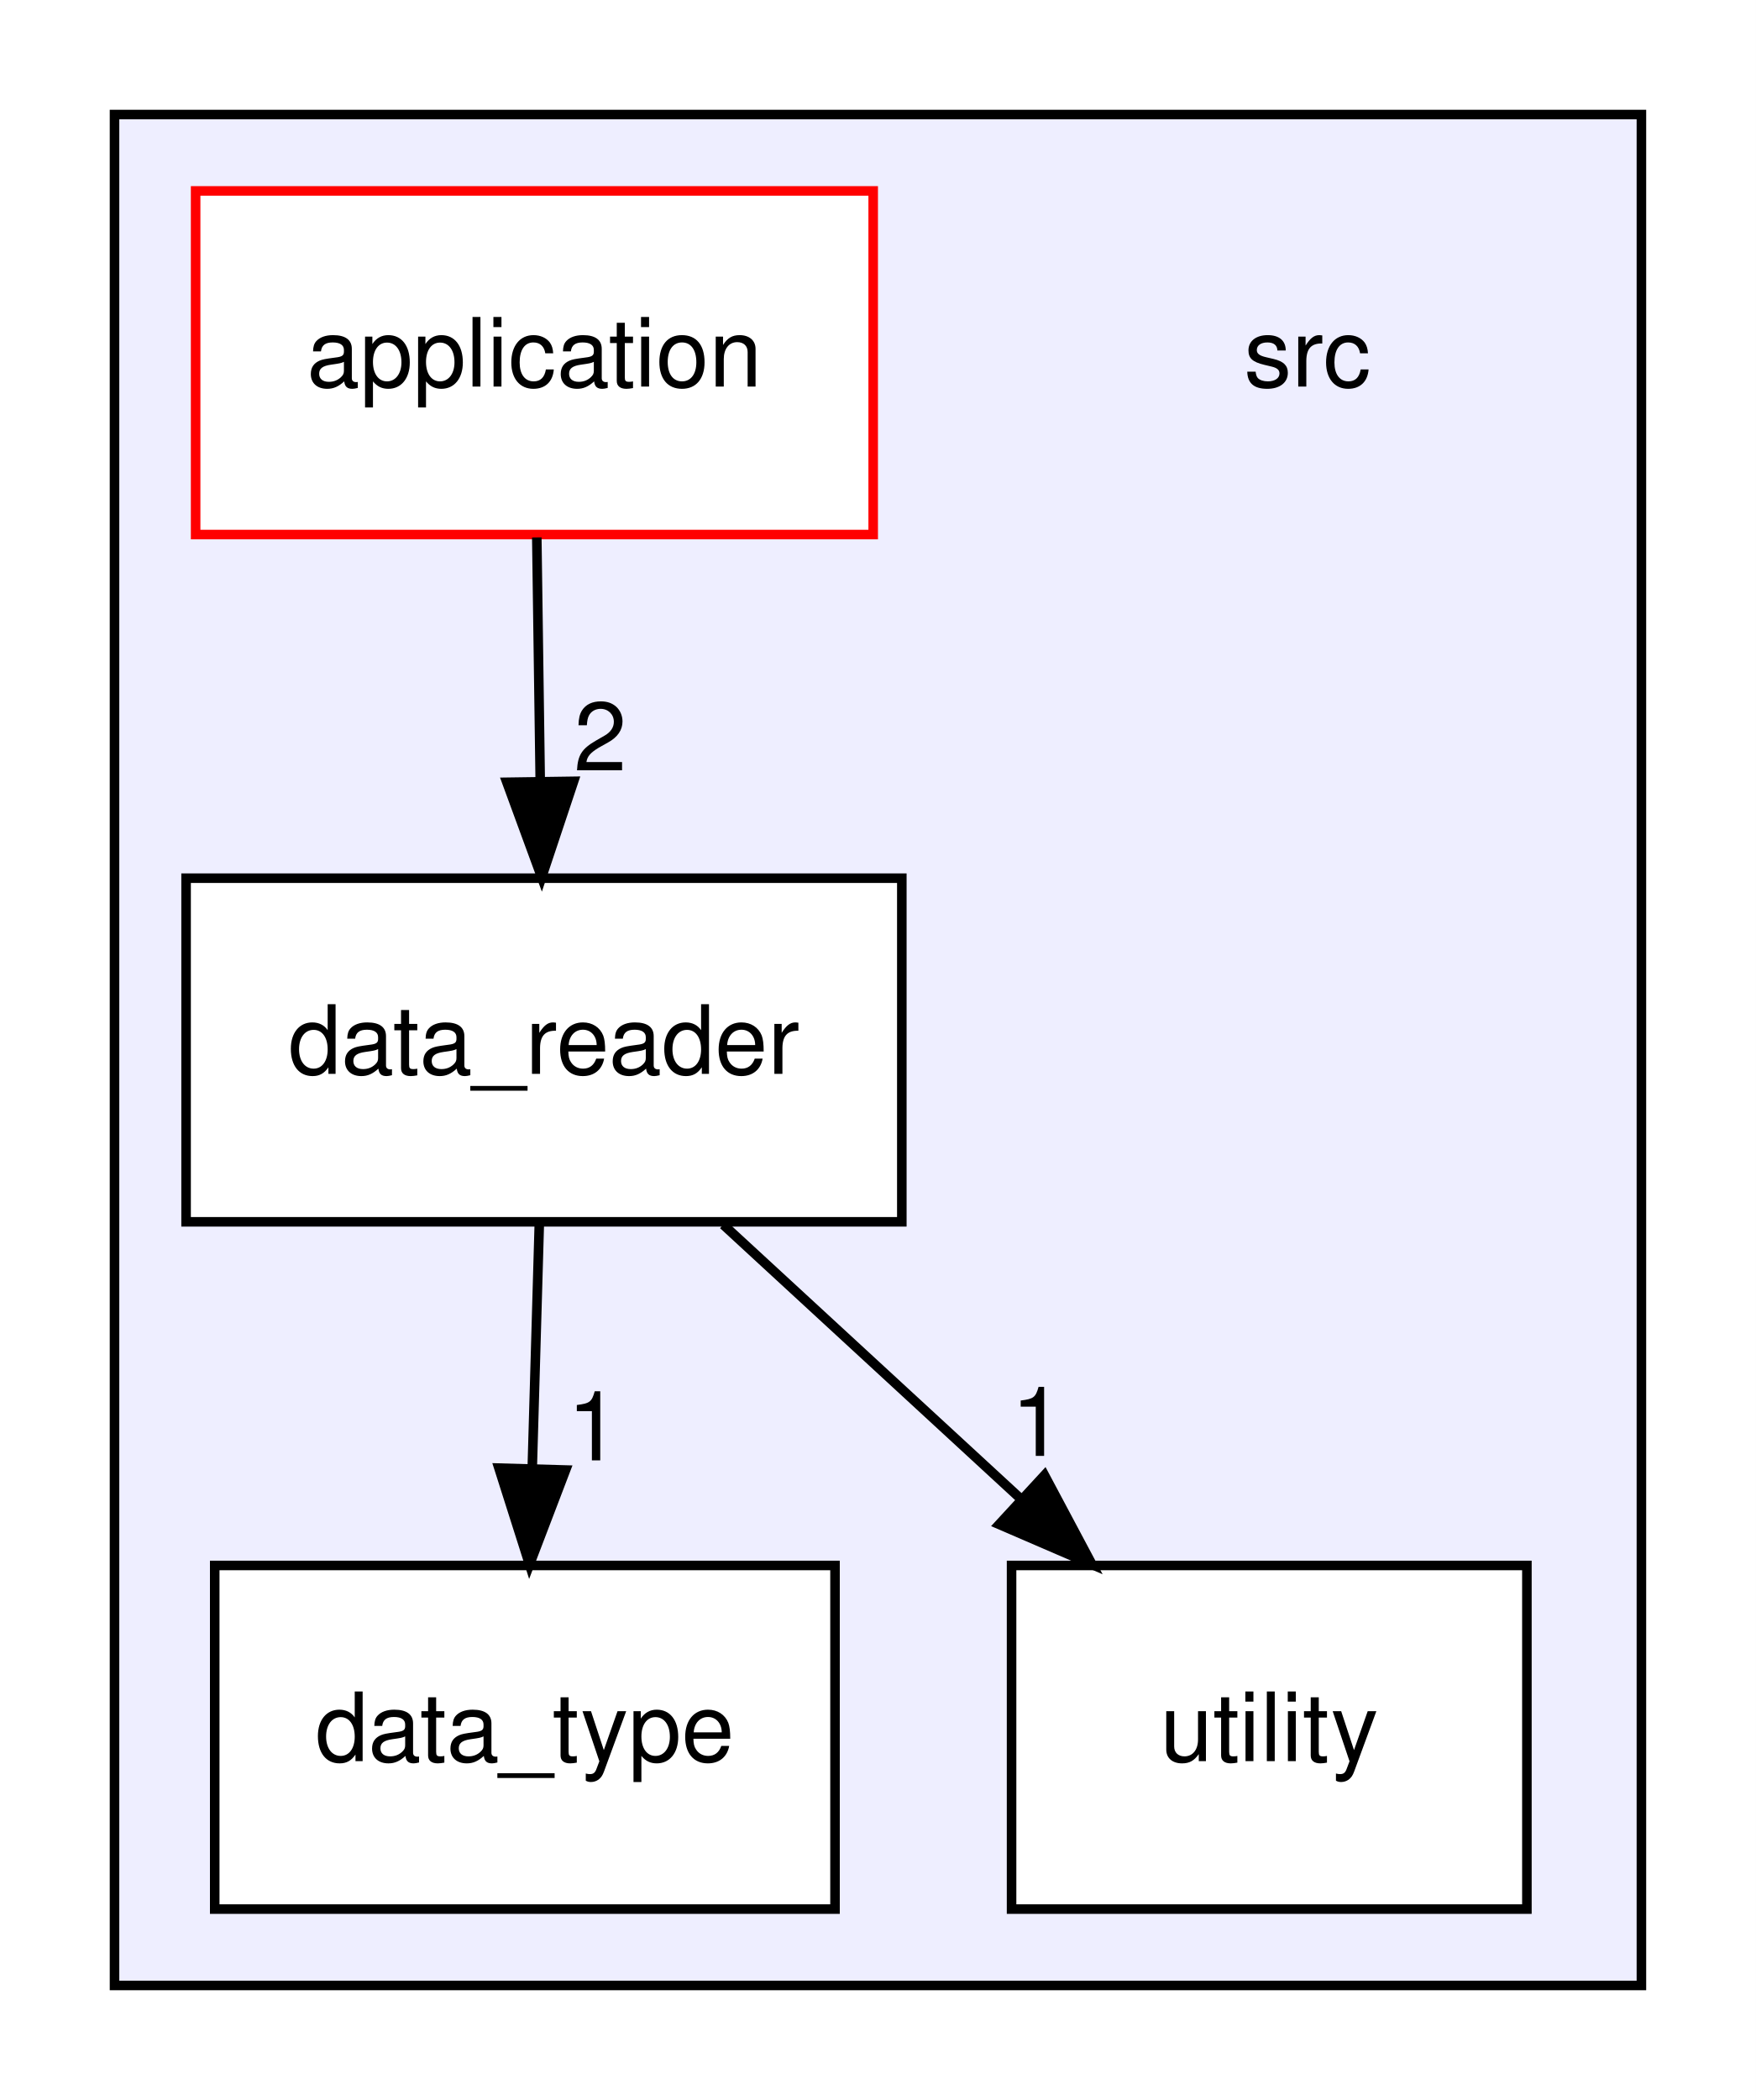
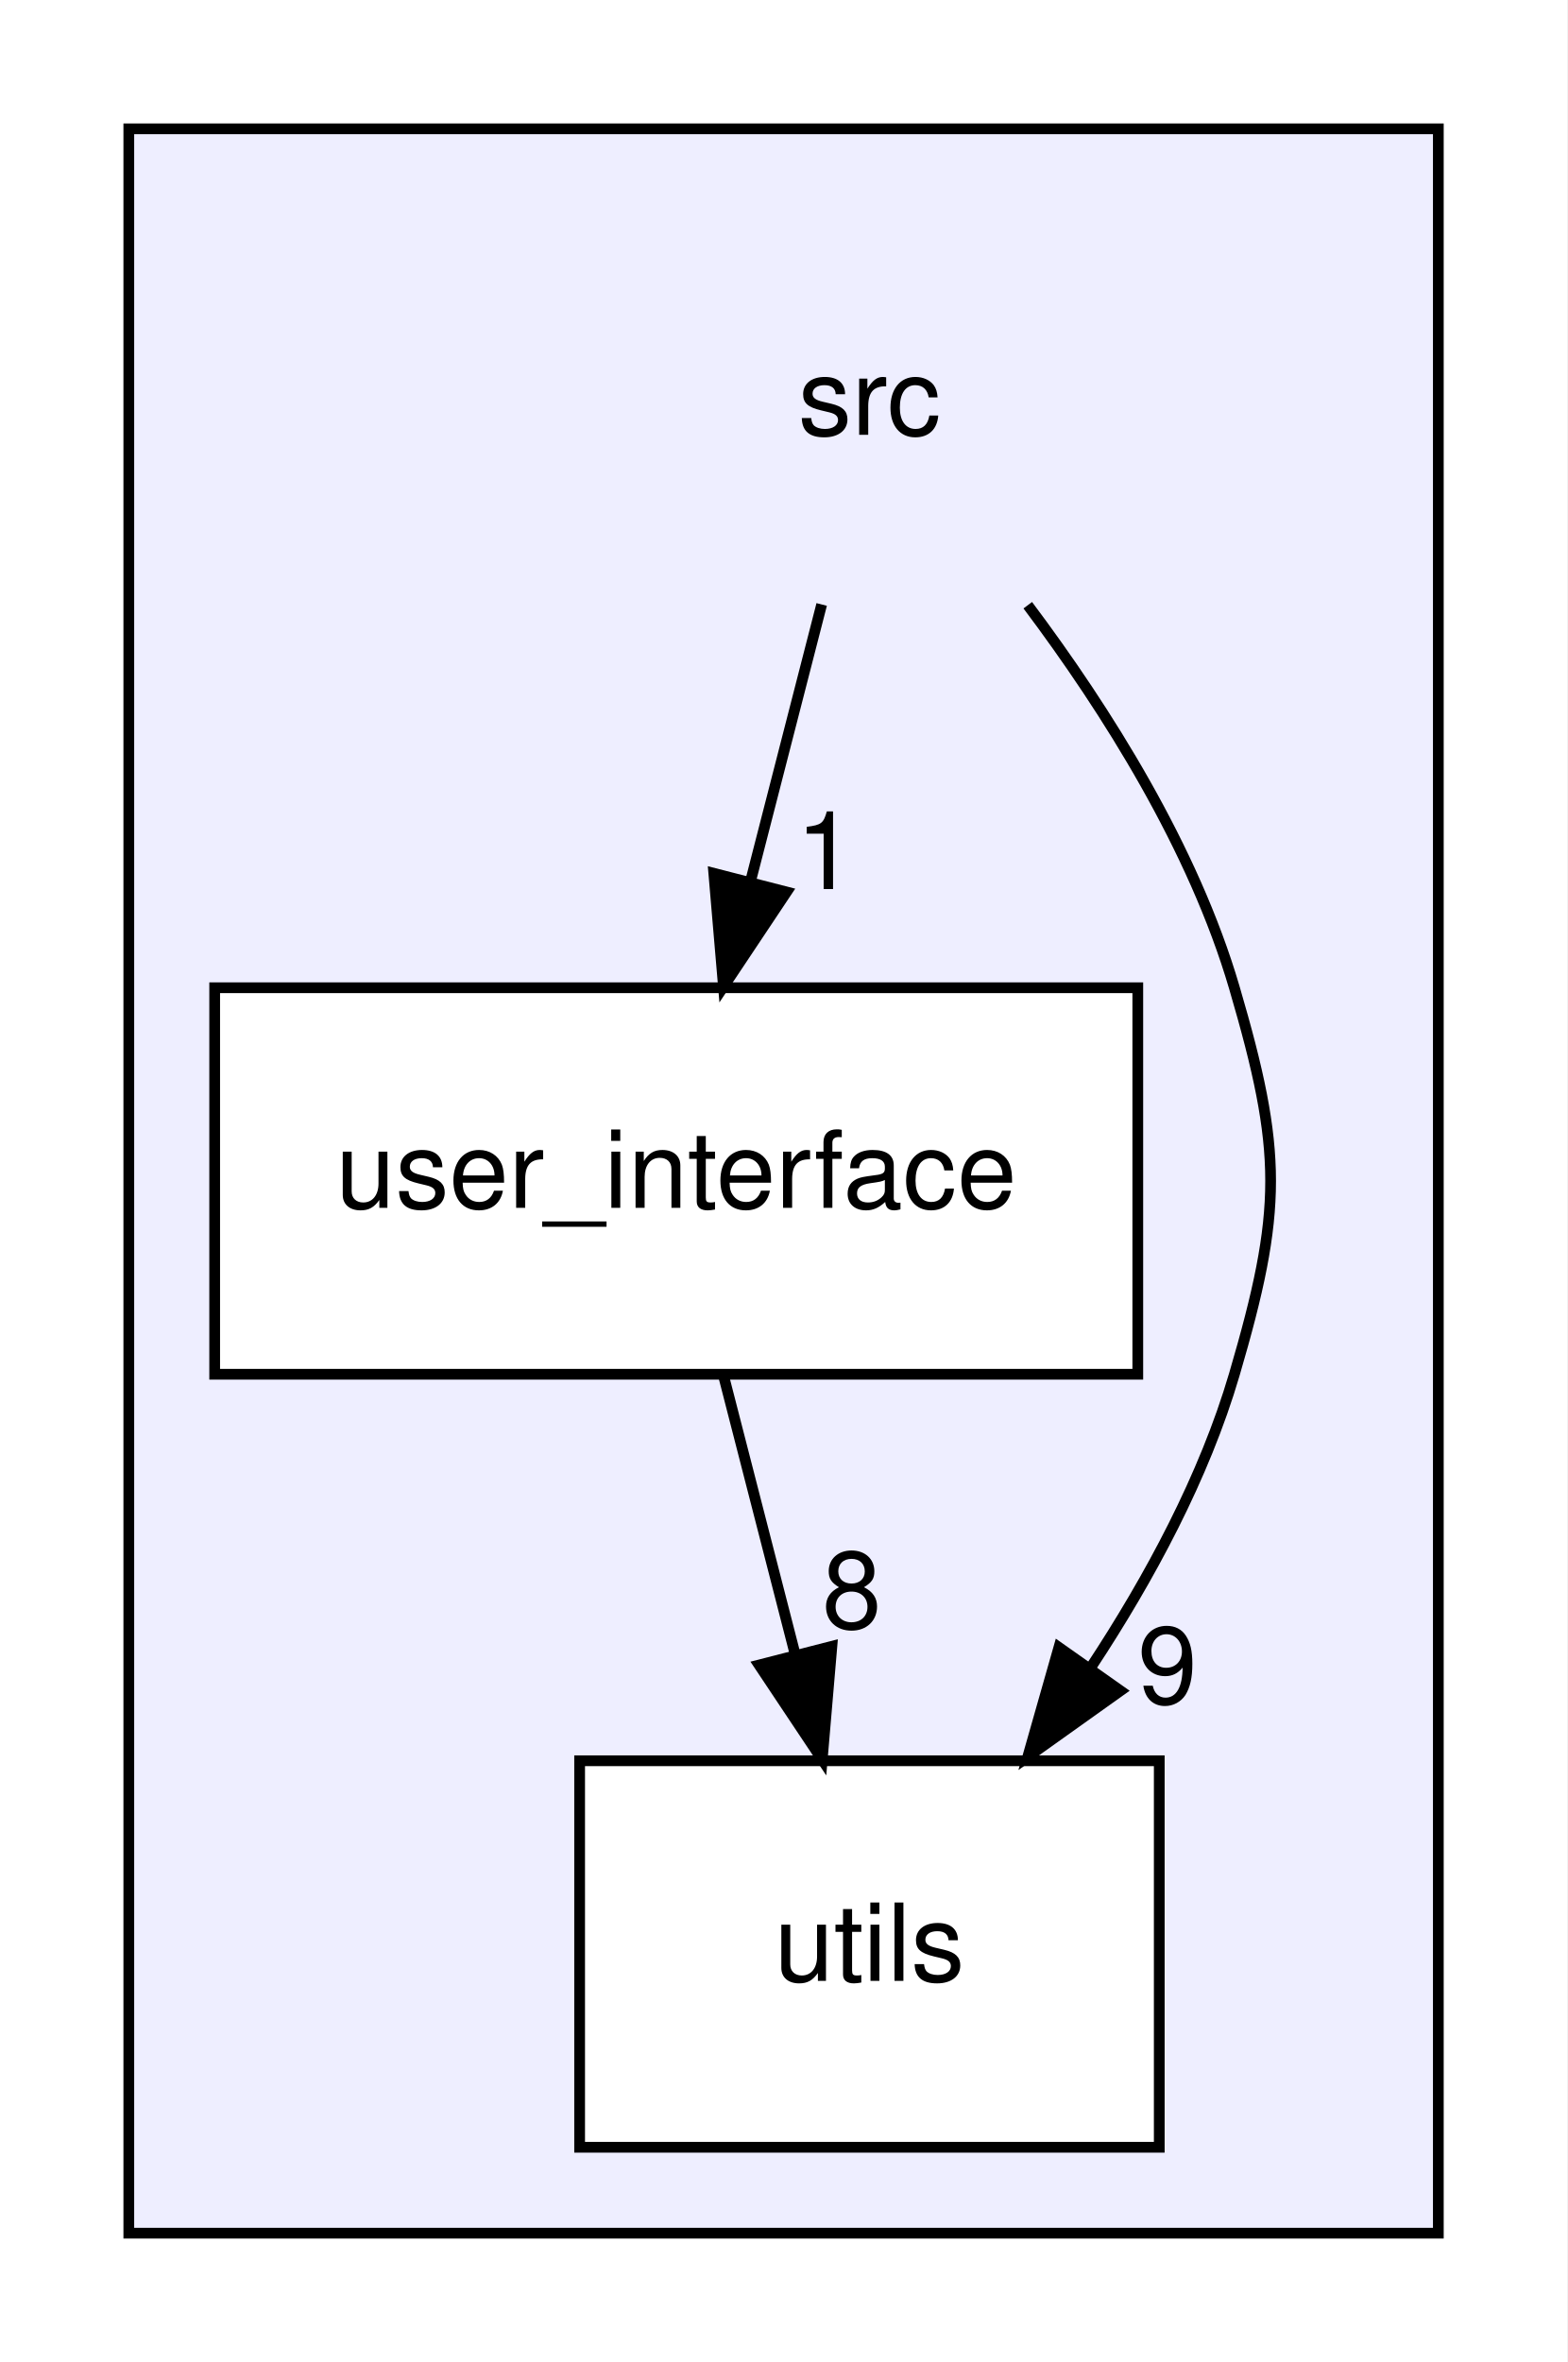
- <svg xmlns="http://www.w3.org/2000/svg" xmlns:xlink="http://www.w3.org/1999/xlink" width="184pt" height="220pt" viewBox="0.00 0.00 184.00 220.00">
+ <svg xmlns="http://www.w3.org/2000/svg" xmlns:xlink="http://www.w3.org/1999/xlink" width="146pt" height="220pt" viewBox="0.00 0.00 146.00 220.00">
  <g id="graph0" class="graph" transform="scale(1 1) rotate(0) translate(4 216)">
-     <polygon fill="white" stroke="transparent" points="-4,4 -4,-216 180,-216 180,4 -4,4" />
+     <polygon fill="white" stroke="transparent" points="-4,4 -4,-216 142,-216 142,4 -4,4" />
    <g id="clust1" class="cluster">
      <g id="a_clust1">
        <a xlink:href="dir_68267d1309a1af8e8297ef4c3efbcdba.html" target="_top">
-           <polygon fill="#eeeeff" stroke="black" points="8,-8 8,-204 168,-204 168,-8 8,-8" />
+           <polygon fill="#eeeeff" stroke="black" points="8,-8 8,-204 130,-204 130,-8 8,-8" />
        </a>
      </g>
    </g>
    <g id="node1" class="node">
-       <text text-anchor="middle" x="133" y="-175.5" font-family="Helvetica,sans-Serif" font-size="10.00">src</text>
+       <text text-anchor="middle" x="77" y="-175.5" font-family="Helvetica,sans-Serif" font-size="10.00">src</text>
    </g>
    <g id="node2" class="node">
      <g id="a_node2">
-         <a xlink:href="dir_844f6ab5c2ae79211596f3dcdd81adb7.html" target="_top" xlink:title="application">
-           <polygon fill="white" stroke="red" points="87.5,-196 16.5,-196 16.5,-160 87.5,-160 87.5,-196" />
-           <text text-anchor="middle" x="52" y="-175.5" font-family="Helvetica,sans-Serif" font-size="10.00">application</text>
+         <a xlink:href="dir_3ff33c31d85f61b3fc6158eec2750235.html" target="_top" xlink:title="user_interface">
+           <polygon fill="white" stroke="black" points="102,-124 16,-124 16,-88 102,-88 102,-124" />
+           <text text-anchor="middle" x="59" y="-103.5" font-family="Helvetica,sans-Serif" font-size="10.00">user_interface</text>
+         </a>
+       </g>
+     </g>
+     <g id="edge2" class="edge">
+       <path fill="none" stroke="black" d="M72.55,-159.7C70.55,-151.9 68.13,-142.51 65.9,-133.83" />
+       <polygon fill="black" stroke="black" points="69.28,-132.92 63.4,-124.1 62.5,-134.66 69.28,-132.92" />
+       <g id="a_edge2-headlabel">
+         <a xlink:href="dir_000002_000003.html" target="_top" xlink:title="1">
+           <text text-anchor="middle" x="72.92" y="-133.19" font-family="Helvetica,sans-Serif" font-size="10.00">1</text>
        </a>
      </g>
    </g>
    <g id="node3" class="node">
      <g id="a_node3">
-         <a xlink:href="dir_df2ac868f0ee7bab118d8cc21a6c5a90.html" target="_top" xlink:title="data_reader">
-           <polygon fill="white" stroke="black" points="90.5,-124 15.5,-124 15.5,-88 90.5,-88 90.5,-124" />
-           <text text-anchor="middle" x="53" y="-103.5" font-family="Helvetica,sans-Serif" font-size="10.00">data_reader</text>
+         <a xlink:href="dir_313caf1132e152dd9b58bea13a4052ca.html" target="_top" xlink:title="utils">
+           <polygon fill="white" stroke="black" points="104,-52 50,-52 50,-16 104,-16 104,-52" />
+           <text text-anchor="middle" x="77" y="-31.5" font-family="Helvetica,sans-Serif" font-size="10.00">utils</text>
        </a>
      </g>
    </g>
    <g id="edge1" class="edge">
-       <path fill="none" stroke="black" d="M52.25,-159.7C52.36,-151.98 52.49,-142.71 52.61,-134.11" />
-       <polygon fill="black" stroke="black" points="56.11,-134.15 52.76,-124.1 49.11,-134.05 56.11,-134.15" />
+       <path fill="none" stroke="black" d="M91.75,-159.63C99.09,-149.85 107.19,-137.01 111,-124 115.5,-108.65 115.5,-103.35 111,-88 108.2,-78.45 103.09,-68.98 97.67,-60.76" />
+       <polygon fill="black" stroke="black" points="100.38,-58.52 91.75,-52.37 94.65,-62.56 100.38,-58.52" />
      <g id="a_edge1-headlabel">
-         <a xlink:href="dir_000003_000007.html" target="_top" xlink:title="2">
-           <text text-anchor="middle" x="58.9" y="-135.29" font-family="Helvetica,sans-Serif" font-size="10.00">2</text>
-         </a>
-       </g>
-     </g>
-     <g id="node4" class="node">
-       <g id="a_node4">
-         <a xlink:href="dir_28d8fdaad462b0c368e1ad9ffb215319.html" target="_top" xlink:title="data_type">
-           <polygon fill="white" stroke="black" points="83.5,-52 18.5,-52 18.5,-16 83.5,-16 83.5,-52" />
-           <text text-anchor="middle" x="51" y="-31.5" font-family="Helvetica,sans-Serif" font-size="10.00">data_type</text>
+         <a xlink:href="dir_000002_000004.html" target="_top" xlink:title="9">
+           <text text-anchor="middle" x="104.77" y="-57.33" font-family="Helvetica,sans-Serif" font-size="10.00">9</text>
        </a>
      </g>
    </g>
    <g id="edge3" class="edge">
-       <path fill="none" stroke="black" d="M52.51,-87.7C52.29,-79.98 52.02,-70.71 51.77,-62.11" />
-       <polygon fill="black" stroke="black" points="55.27,-62 51.49,-52.1 48.28,-62.2 55.27,-62" />
+       <path fill="none" stroke="black" d="M63.45,-87.7C65.45,-79.9 67.87,-70.51 70.1,-61.83" />
+       <polygon fill="black" stroke="black" points="73.5,-62.66 72.6,-52.1 66.72,-60.92 73.5,-62.66" />
      <g id="a_edge3-headlabel">
-         <a xlink:href="dir_000007_000008.html" target="_top" xlink:title="1">
-           <text text-anchor="middle" x="58.21" y="-63.01" font-family="Helvetica,sans-Serif" font-size="10.00">1</text>
-         </a>
-       </g>
-     </g>
-     <g id="node5" class="node">
-       <g id="a_node5">
-         <a xlink:href="dir_0619a8f54b4fad7043a6de45be8fde0b.html" target="_top" xlink:title="utility">
-           <polygon fill="white" stroke="black" points="156,-52 102,-52 102,-16 156,-16 156,-52" />
-           <text text-anchor="middle" x="129" y="-31.5" font-family="Helvetica,sans-Serif" font-size="10.00">utility</text>
-         </a>
-       </g>
-     </g>
-     <g id="edge2" class="edge">
-       <path fill="none" stroke="black" d="M71.79,-87.7C81.17,-79.05 92.68,-68.45 102.91,-59.03" />
-       <polygon fill="black" stroke="black" points="105.45,-61.45 110.43,-52.1 100.7,-56.3 105.45,-61.45" />
-       <g id="a_edge2-headlabel">
-         <a xlink:href="dir_000007_000009.html" target="_top" xlink:title="1">
-           <text text-anchor="middle" x="104.72" y="-63.48" font-family="Helvetica,sans-Serif" font-size="10.00">1</text>
+         <a xlink:href="dir_000003_000004.html" target="_top" xlink:title="8">
+           <text text-anchor="middle" x="75.36" y="-64.35" font-family="Helvetica,sans-Serif" font-size="10.00">8</text>
        </a>
      </g>
    </g>
  </g>
</svg>
